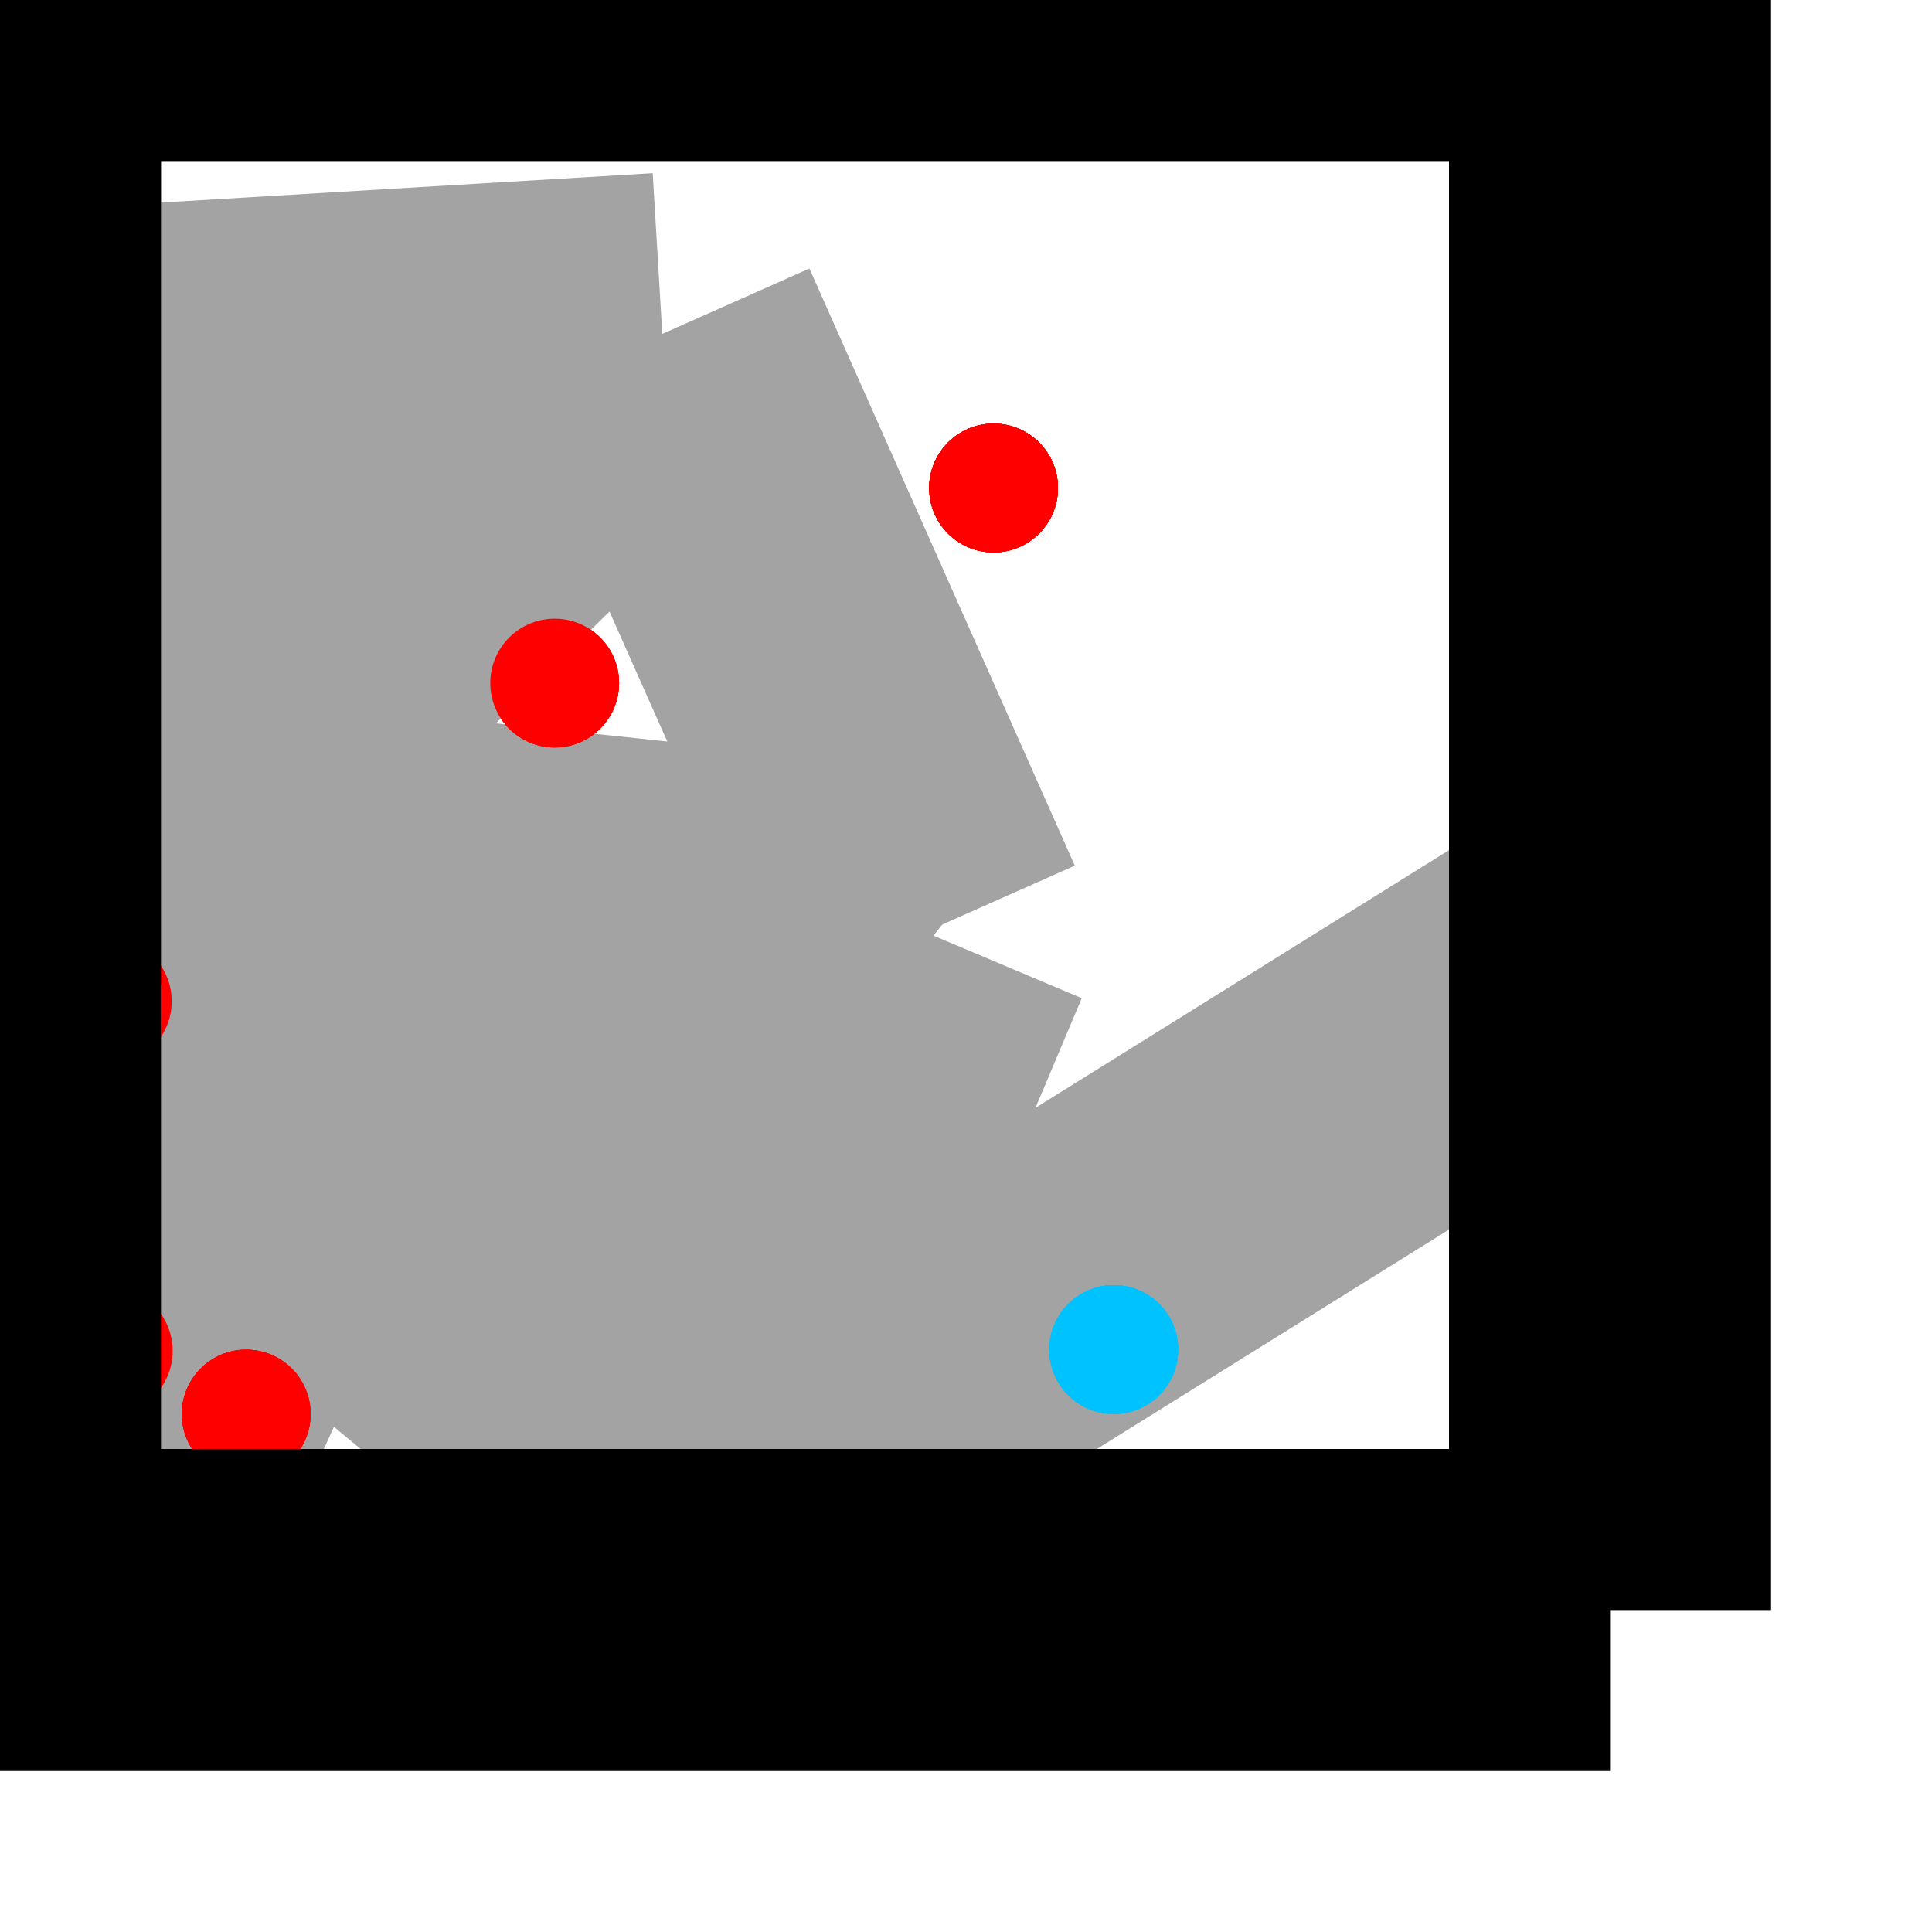
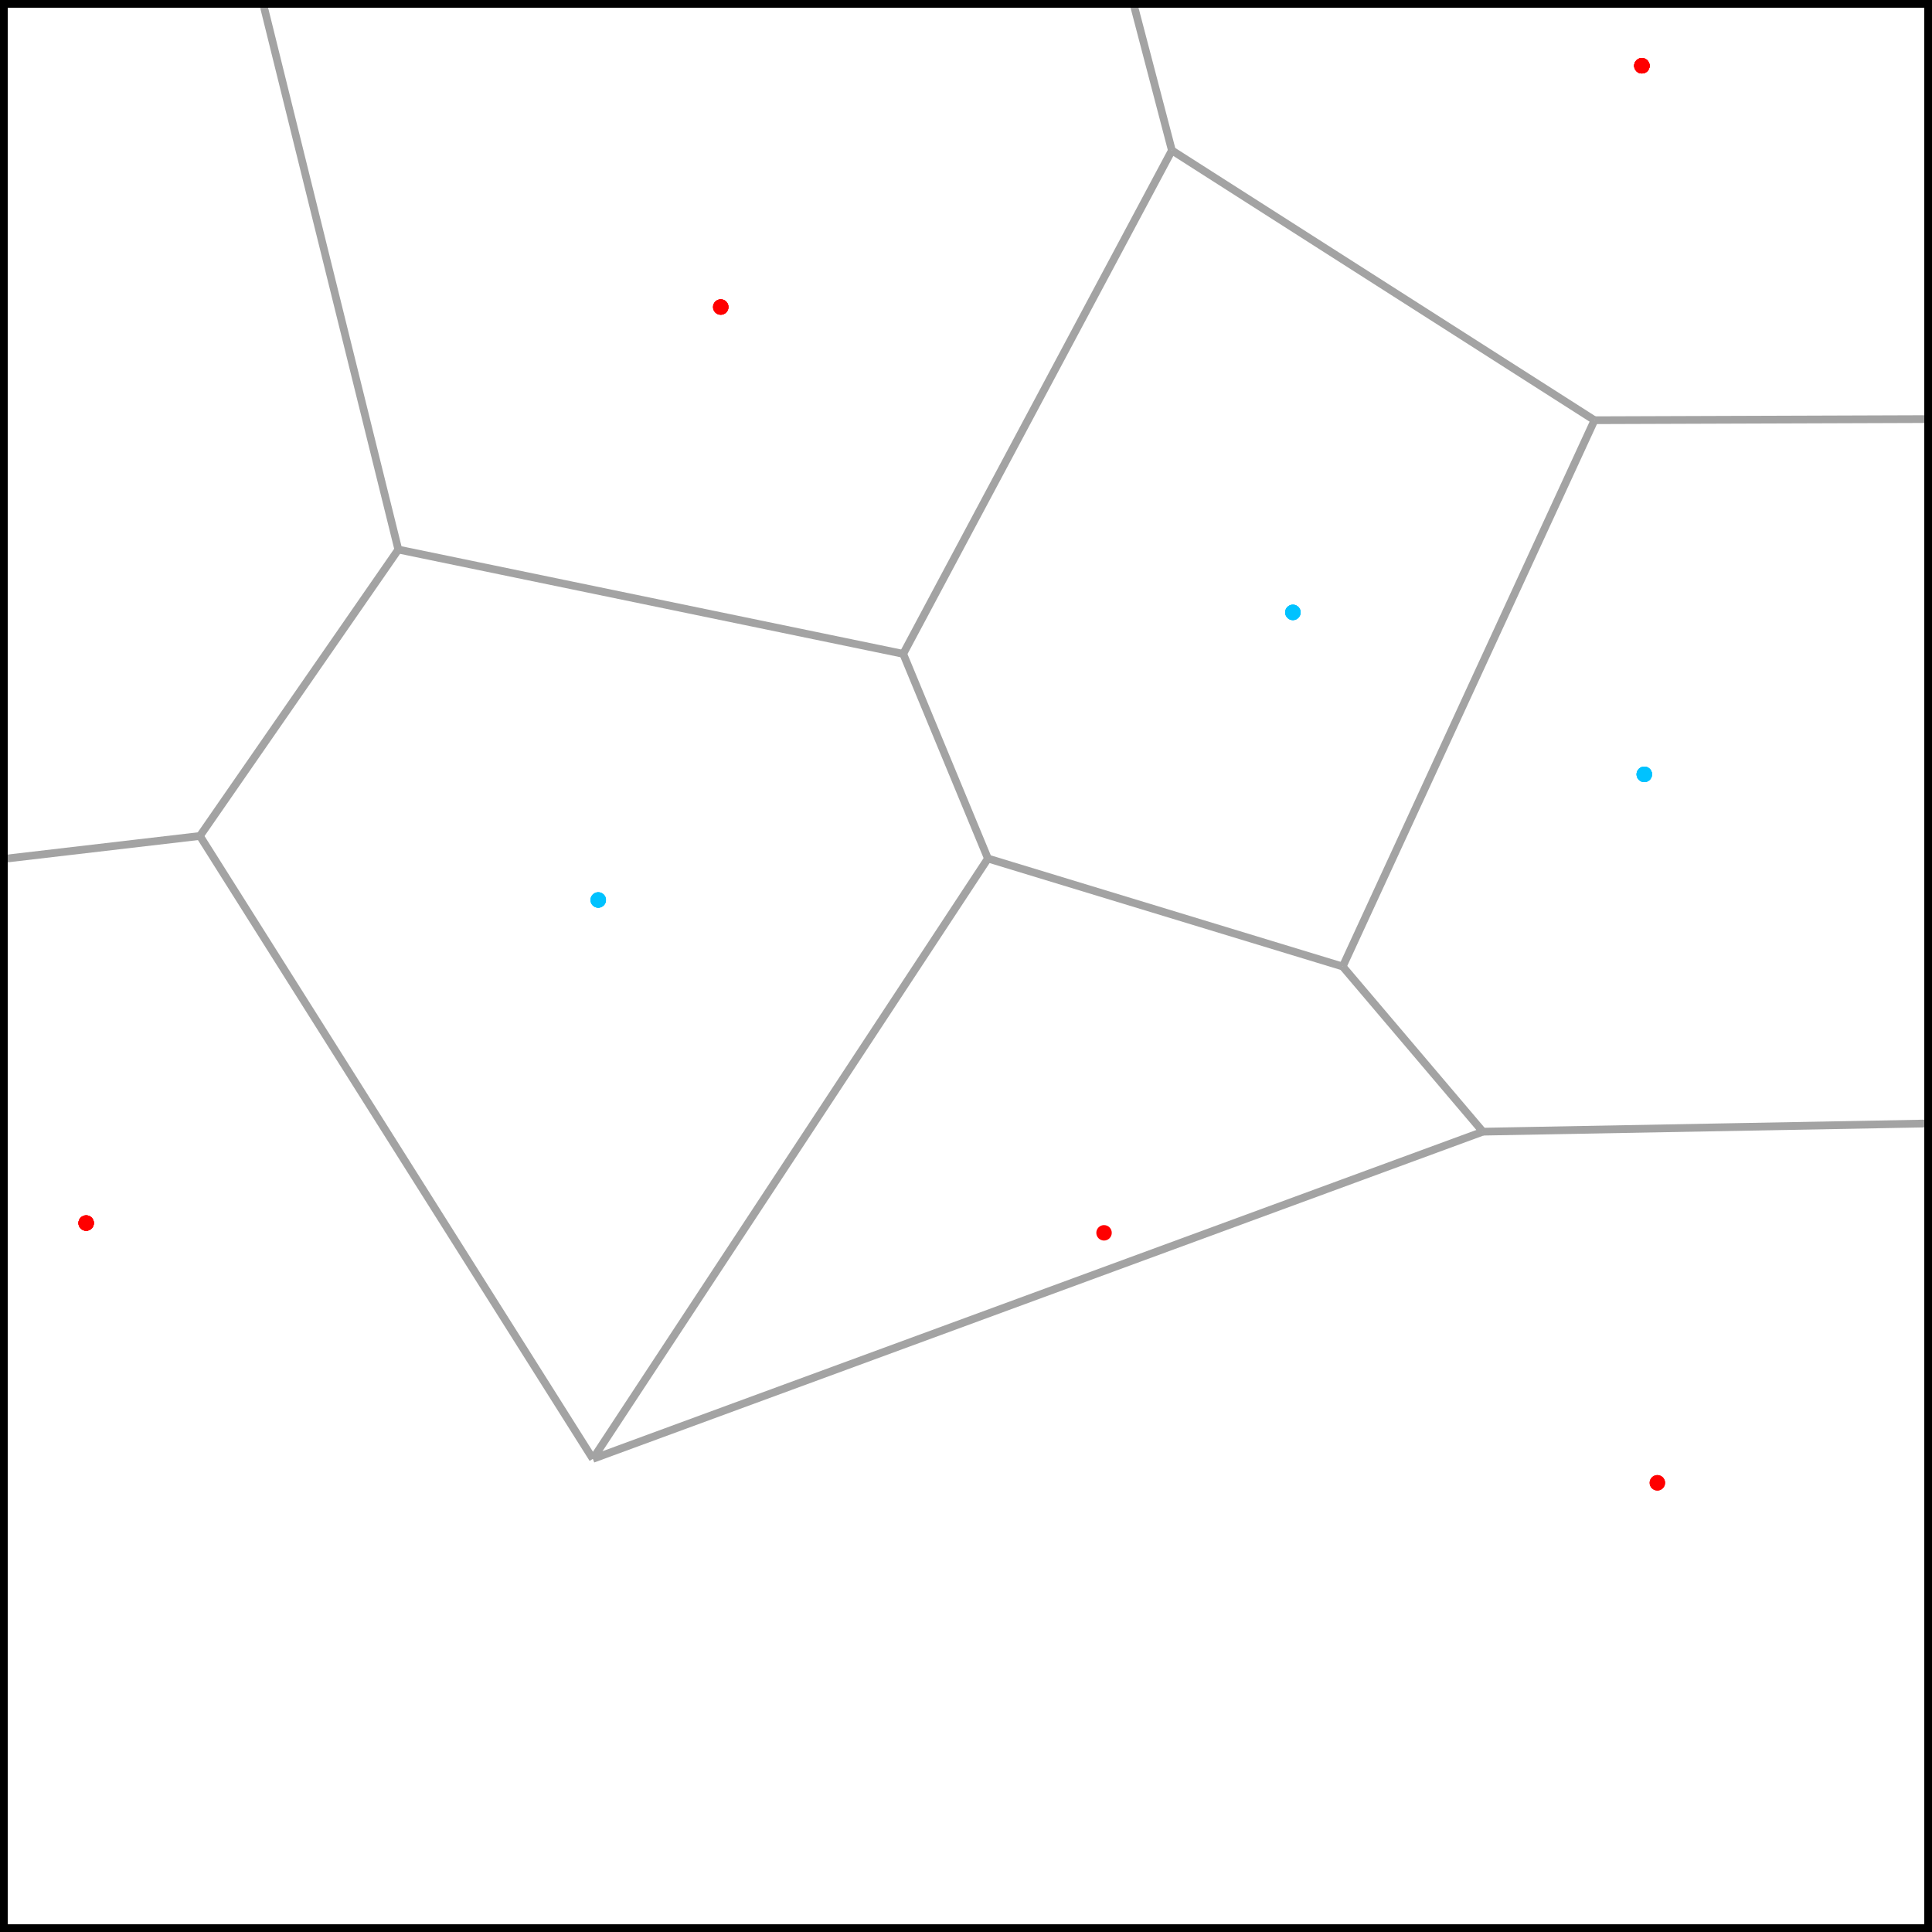
- <svg xmlns="http://www.w3.org/2000/svg" baseProfile="tiny" height="100%" version="1.2" width="100%">
+ <svg xmlns="http://www.w3.org/2000/svg" baseProfile="tiny" height="250" version="1.2" width="250">
  <defs />
-   <line stroke="rgb(64%,64%,64%)" stroke-width="5" x1="12.813" x2="12.813" y1="25" y2="25" />
-   <circle cx="3.823" cy="21.957" fill="rgb(100%,0%,0%)" r="1" />
-   <line stroke="rgb(64%,64%,64%)" stroke-width="5" x1="1.135" x2="4.221" y1="25" y2="18.256" />
-   <circle cx="1.681" cy="20.977" fill="rgb(100%,0%,0%)" r="1" />
-   <line stroke="rgb(64%,64%,64%)" stroke-width="5" x1="10.71" x2="25" y1="23.494" y2="14.589" />
-   <circle cx="17.294" cy="20.956" fill="rgb(0%,76%,100%)" r="1" />
-   <line stroke="rgb(64%,64%,64%)" stroke-width="5" x1="4.35" x2="10.71" y1="18.213" y2="23.494" />
-   <circle cx="7.934" cy="17.006" fill="rgb(0%,76%,100%)" r="1" />
-   <line stroke="rgb(64%,64%,64%)" stroke-width="5" x1="14.494" x2="10.71" y1="14.528" y2="23.494" />
-   <circle cx="17.294" cy="20.956" fill="rgb(0%,76%,100%)" r="1" />
-   <line stroke="rgb(64%,64%,64%)" stroke-width="5" x1="0" x2="4.221" y1="18.267" y2="18.256" />
-   <circle cx="1.666" cy="15.548" fill="rgb(100%,0%,0%)" r="1" />
-   <line stroke="rgb(64%,64%,64%)" stroke-width="5" x1="4.35" x2="4.221" y1="18.213" y2="18.256" />
-   <circle cx="3.823" cy="21.957" fill="rgb(100%,0%,0%)" r="1" />
-   <line stroke="rgb(64%,64%,64%)" stroke-width="5" x1="5.445" x2="4.35" y1="13.507" y2="18.213" />
-   <circle cx="7.934" cy="17.006" fill="rgb(0%,76%,100%)" r="1" />
-   <line stroke="rgb(64%,64%,64%)" stroke-width="5" x1="5.445" x2="14.405" y1="13.507" y2="14.457" />
-   <circle cx="8.613" cy="10.607" fill="rgb(100%,0%,0%)" r="1" />
-   <line stroke="rgb(64%,64%,64%)" stroke-width="5" x1="0" x2="5.445" y1="5.852" y2="13.507" />
-   <circle cx="8.613" cy="10.607" fill="rgb(100%,0%,0%)" r="1" />
-   <line stroke="rgb(64%,64%,64%)" stroke-width="5" x1="14.494" x2="0" y1="14.528" y2="22.0" />
-   <circle cx="15.428" cy="7.578" fill="rgb(100%,0%,0%)" r="1" />
-   <line stroke="rgb(64%,64%,64%)" stroke-width="5" x1="14.405" x2="14.494" y1="14.457" y2="14.528" />
-   <circle cx="15.428" cy="7.578" fill="rgb(100%,0%,0%)" r="1" />
-   <line stroke="rgb(64%,64%,64%)" stroke-width="5" x1="10.284" x2="14.405" y1="5.185" y2="14.457" />
-   <circle cx="15.428" cy="7.578" fill="rgb(100%,0%,0%)" r="1" />
-   <line stroke="rgb(64%,64%,64%)" stroke-width="5" x1="0" x2="10.284" y1="5.799" y2="5.185" />
-   <circle cx="7.979" cy="0" fill="rgb(0%,76%,100%)" r="1" />
-   <line stroke="rgb(64%,64%,64%)" stroke-width="5" x1="0" x2="10.284" y1="15.293" y2="5.185" />
-   <circle cx="15.428" cy="7.578" fill="rgb(100%,0%,0%)" r="1" />
-   <line stroke="rgb(64%,64%,64%)" stroke-width="5" x1="0" x2="1.135" y1="25" y2="25" />
-   <circle cx="22.304" cy="25" fill="rgb(0%,76%,100%)" r="1" />
-   <line stroke="rgb(64%,64%,64%)" stroke-width="5" x1="1.135" x2="12.813" y1="25" y2="25" />
-   <circle cx="3.823" cy="21.957" fill="rgb(100%,0%,0%)" r="1" />
-   <line stroke="rgb(64%,64%,64%)" stroke-width="5" x1="12.813" x2="12.813" y1="25" y2="25" />
-   <circle cx="22.304" cy="25" fill="rgb(0%,76%,100%)" r="1" />
-   <line stroke="rgb(64%,64%,64%)" stroke-width="5" x1="12.813" x2="25" y1="25" y2="25" />
-   <circle cx="3.823" cy="21.957" fill="rgb(100%,0%,0%)" r="1" />
-   <line stroke="rgb(64%,64%,64%)" stroke-width="5" x1="25" x2="25" y1="25" y2="14.589" />
-   <circle cx="3.823" cy="21.957" fill="rgb(100%,0%,0%)" r="1" />
-   <line stroke="rgb(64%,64%,64%)" stroke-width="5" x1="25" x2="25" y1="14.589" y2="0" />
-   <circle cx="17.294" cy="20.956" fill="rgb(0%,76%,100%)" r="1" />
-   <line stroke="rgb(64%,64%,64%)" stroke-width="5" x1="25" x2="0" y1="0" y2="0" />
-   <circle cx="17.294" cy="20.956" fill="rgb(0%,76%,100%)" r="1" />
-   <line stroke="rgb(64%,64%,64%)" stroke-width="5" x1="0" x2="0" y1="0" y2="5.799" />
-   <circle cx="17.294" cy="20.956" fill="rgb(0%,76%,100%)" r="1" />
-   <line stroke="rgb(64%,64%,64%)" stroke-width="5" x1="0" x2="0" y1="5.799" y2="5.852" />
-   <circle cx="8.613" cy="10.607" fill="rgb(100%,0%,0%)" r="1" />
-   <line stroke="rgb(64%,64%,64%)" stroke-width="5" x1="0" x2="0" y1="5.852" y2="15.293" />
-   <circle cx="1.666" cy="15.548" fill="rgb(100%,0%,0%)" r="1" />
-   <line stroke="rgb(64%,64%,64%)" stroke-width="5" x1="0" x2="0" y1="15.293" y2="18.267" />
-   <circle cx="7.979" cy="0" fill="rgb(0%,76%,100%)" r="1" />
-   <line stroke="rgb(64%,64%,64%)" stroke-width="5" x1="0" x2="0" y1="18.267" y2="22.0" />
-   <circle cx="1.681" cy="20.977" fill="rgb(100%,0%,0%)" r="1" />
-   <line stroke="rgb(64%,64%,64%)" stroke-width="5" x1="0" x2="0" y1="22.0" y2="25" />
-   <circle cx="15.428" cy="7.578" fill="rgb(100%,0%,0%)" r="1" />
-   <line stroke="rgb(0%,0%,0%)" stroke-width="5" x1="0" x2="25" y1="0" y2="0" />
-   <line stroke="rgb(0%,0%,0%)" stroke-width="5" x1="0" x2="25" y1="25" y2="25" />
-   <line stroke="rgb(0%,0%,0%)" stroke-width="5" x1="0" x2="0" y1="0" y2="25" />
-   <line stroke="rgb(0%,0%,0%)" stroke-width="5" x1="25" x2="25" y1="0" y2="25" />
+   <line stroke="rgb(64%,64%,64%)" stroke-width="1" x1="76.719" x2="191.882" y1="188.775" y2="146.438" />
+   <circle cx="142.862" cy="159.527" fill="rgb(100%,0%,0%)" r="1" />
+   <line stroke="rgb(64%,64%,64%)" stroke-width="1" x1="100.418" x2="100.418" y1="250" y2="250" />
+   <circle cx="11.15" cy="158.263" fill="rgb(100%,0%,0%)" r="1" />
+   <line stroke="rgb(64%,64%,64%)" stroke-width="1" x1="76.719" x2="127.839" y1="188.775" y2="111.093" />
+   <circle cx="77.413" cy="116.458" fill="rgb(0%,76%,100%)" r="1" />
+   <line stroke="rgb(64%,64%,64%)" stroke-width="1" x1="25.868" x2="76.719" y1="108.175" y2="188.775" />
+   <circle cx="77.413" cy="116.458" fill="rgb(0%,76%,100%)" r="1" />
+   <line stroke="rgb(64%,64%,64%)" stroke-width="1" x1="191.882" x2="250" y1="146.438" y2="145.367" />
+   <circle cx="212.772" cy="100.2" fill="rgb(0%,76%,100%)" r="1" />
+   <line stroke="rgb(64%,64%,64%)" stroke-width="1" x1="173.747" x2="191.882" y1="125.067" y2="146.438" />
+   <circle cx="212.772" cy="100.2" fill="rgb(0%,76%,100%)" r="1" />
+   <line stroke="rgb(64%,64%,64%)" stroke-width="1" x1="127.839" x2="173.747" y1="111.093" y2="125.067" />
+   <circle cx="167.3" cy="79.244" fill="rgb(0%,76%,100%)" r="1" />
+   <line stroke="rgb(64%,64%,64%)" stroke-width="1" x1="206.326" x2="173.747" y1="54.377" y2="125.067" />
+   <circle cx="212.772" cy="100.2" fill="rgb(0%,76%,100%)" r="1" />
+   <line stroke="rgb(64%,64%,64%)" stroke-width="1" x1="0" x2="25.868" y1="111.198" y2="108.175" />
+   <circle cx="0" cy="62.83" fill="rgb(0%,76%,100%)" r="1" />
+   <line stroke="rgb(64%,64%,64%)" stroke-width="1" x1="116.874" x2="127.839" y1="84.609" y2="111.093" />
+   <circle cx="167.3" cy="79.244" fill="rgb(0%,76%,100%)" r="1" />
+   <line stroke="rgb(64%,64%,64%)" stroke-width="1" x1="51.544" x2="25.868" y1="71.112" y2="108.175" />
+   <circle cx="77.413" cy="116.458" fill="rgb(0%,76%,100%)" r="1" />
+   <line stroke="rgb(64%,64%,64%)" stroke-width="1" x1="51.544" x2="116.874" y1="71.112" y2="84.609" />
+   <circle cx="93.265" cy="39.73" fill="rgb(100%,0%,0%)" r="1" />
+   <line stroke="rgb(64%,64%,64%)" stroke-width="1" x1="151.643" x2="116.874" y1="19.464" y2="84.609" />
+   <circle cx="167.3" cy="79.244" fill="rgb(0%,76%,100%)" r="1" />
+   <line stroke="rgb(64%,64%,64%)" stroke-width="1" x1="33.931" x2="51.544" y1="0" y2="71.112" />
+   <circle cx="93.265" cy="39.73" fill="rgb(100%,0%,0%)" r="1" />
+   <line stroke="rgb(64%,64%,64%)" stroke-width="1" x1="206.326" x2="250" y1="54.377" y2="54.228" />
+   <circle cx="212.46" cy="8.51" fill="rgb(100%,0%,0%)" r="1" />
+   <line stroke="rgb(64%,64%,64%)" stroke-width="1" x1="151.643" x2="206.326" y1="19.464" y2="54.377" />
+   <circle cx="212.46" cy="8.51" fill="rgb(100%,0%,0%)" r="1" />
+   <line stroke="rgb(64%,64%,64%)" stroke-width="1" x1="146.545" x2="151.643" y1="0" y2="19.464" />
+   <circle cx="212.46" cy="8.51" fill="rgb(100%,0%,0%)" r="1" />
+   <line stroke="rgb(64%,64%,64%)" stroke-width="1" x1="0" x2="100.418" y1="250" y2="250" />
+   <circle cx="214.462" cy="191.875" fill="rgb(100%,0%,0%)" r="1" />
+   <line stroke="rgb(64%,64%,64%)" stroke-width="1" x1="100.418" x2="100.418" y1="250" y2="250" />
+   <circle cx="214.462" cy="191.875" fill="rgb(100%,0%,0%)" r="1" />
+   <line stroke="rgb(64%,64%,64%)" stroke-width="1" x1="100.418" x2="250" y1="250" y2="250" />
+   <circle cx="11.15" cy="158.263" fill="rgb(100%,0%,0%)" r="1" />
+   <line stroke="rgb(64%,64%,64%)" stroke-width="1" x1="250" x2="250" y1="250" y2="145.367" />
+   <circle cx="11.15" cy="158.263" fill="rgb(100%,0%,0%)" r="1" />
+   <line stroke="rgb(64%,64%,64%)" stroke-width="1" x1="250" x2="250" y1="145.367" y2="54.228" />
+   <circle cx="212.772" cy="100.2" fill="rgb(0%,76%,100%)" r="1" />
+   <line stroke="rgb(64%,64%,64%)" stroke-width="1" x1="250" x2="250" y1="54.228" y2="0" />
+   <circle cx="212.46" cy="8.51" fill="rgb(100%,0%,0%)" r="1" />
+   <line stroke="rgb(64%,64%,64%)" stroke-width="1" x1="250" x2="146.545" y1="0" y2="0" />
+   <circle cx="212.46" cy="8.51" fill="rgb(100%,0%,0%)" r="1" />
+   <line stroke="rgb(64%,64%,64%)" stroke-width="1" x1="146.545" x2="33.931" y1="0" y2="0" />
+   <circle cx="93.265" cy="39.73" fill="rgb(100%,0%,0%)" r="1" />
+   <line stroke="rgb(64%,64%,64%)" stroke-width="1" x1="33.931" x2="0" y1="0" y2="0" />
+   <circle cx="0" cy="62.83" fill="rgb(0%,76%,100%)" r="1" />
+   <line stroke="rgb(64%,64%,64%)" stroke-width="1" x1="0" x2="0" y1="0" y2="111.198" />
+   <circle cx="0" cy="62.83" fill="rgb(0%,76%,100%)" r="1" />
+   <line stroke="rgb(64%,64%,64%)" stroke-width="1" x1="0" x2="0" y1="111.198" y2="250" />
+   <circle cx="11.15" cy="158.263" fill="rgb(100%,0%,0%)" r="1" />
+   <line stroke="rgb(0%,0%,0%)" stroke-width="2" x1="0" x2="250" y1="0" y2="0" />
+   <line stroke="rgb(0%,0%,0%)" stroke-width="2" x1="0" x2="250" y1="250" y2="250" />
+   <line stroke="rgb(0%,0%,0%)" stroke-width="2" x1="0" x2="0" y1="0" y2="250" />
+   <line stroke="rgb(0%,0%,0%)" stroke-width="2" x1="250" x2="250" y1="0" y2="250" />
</svg>
